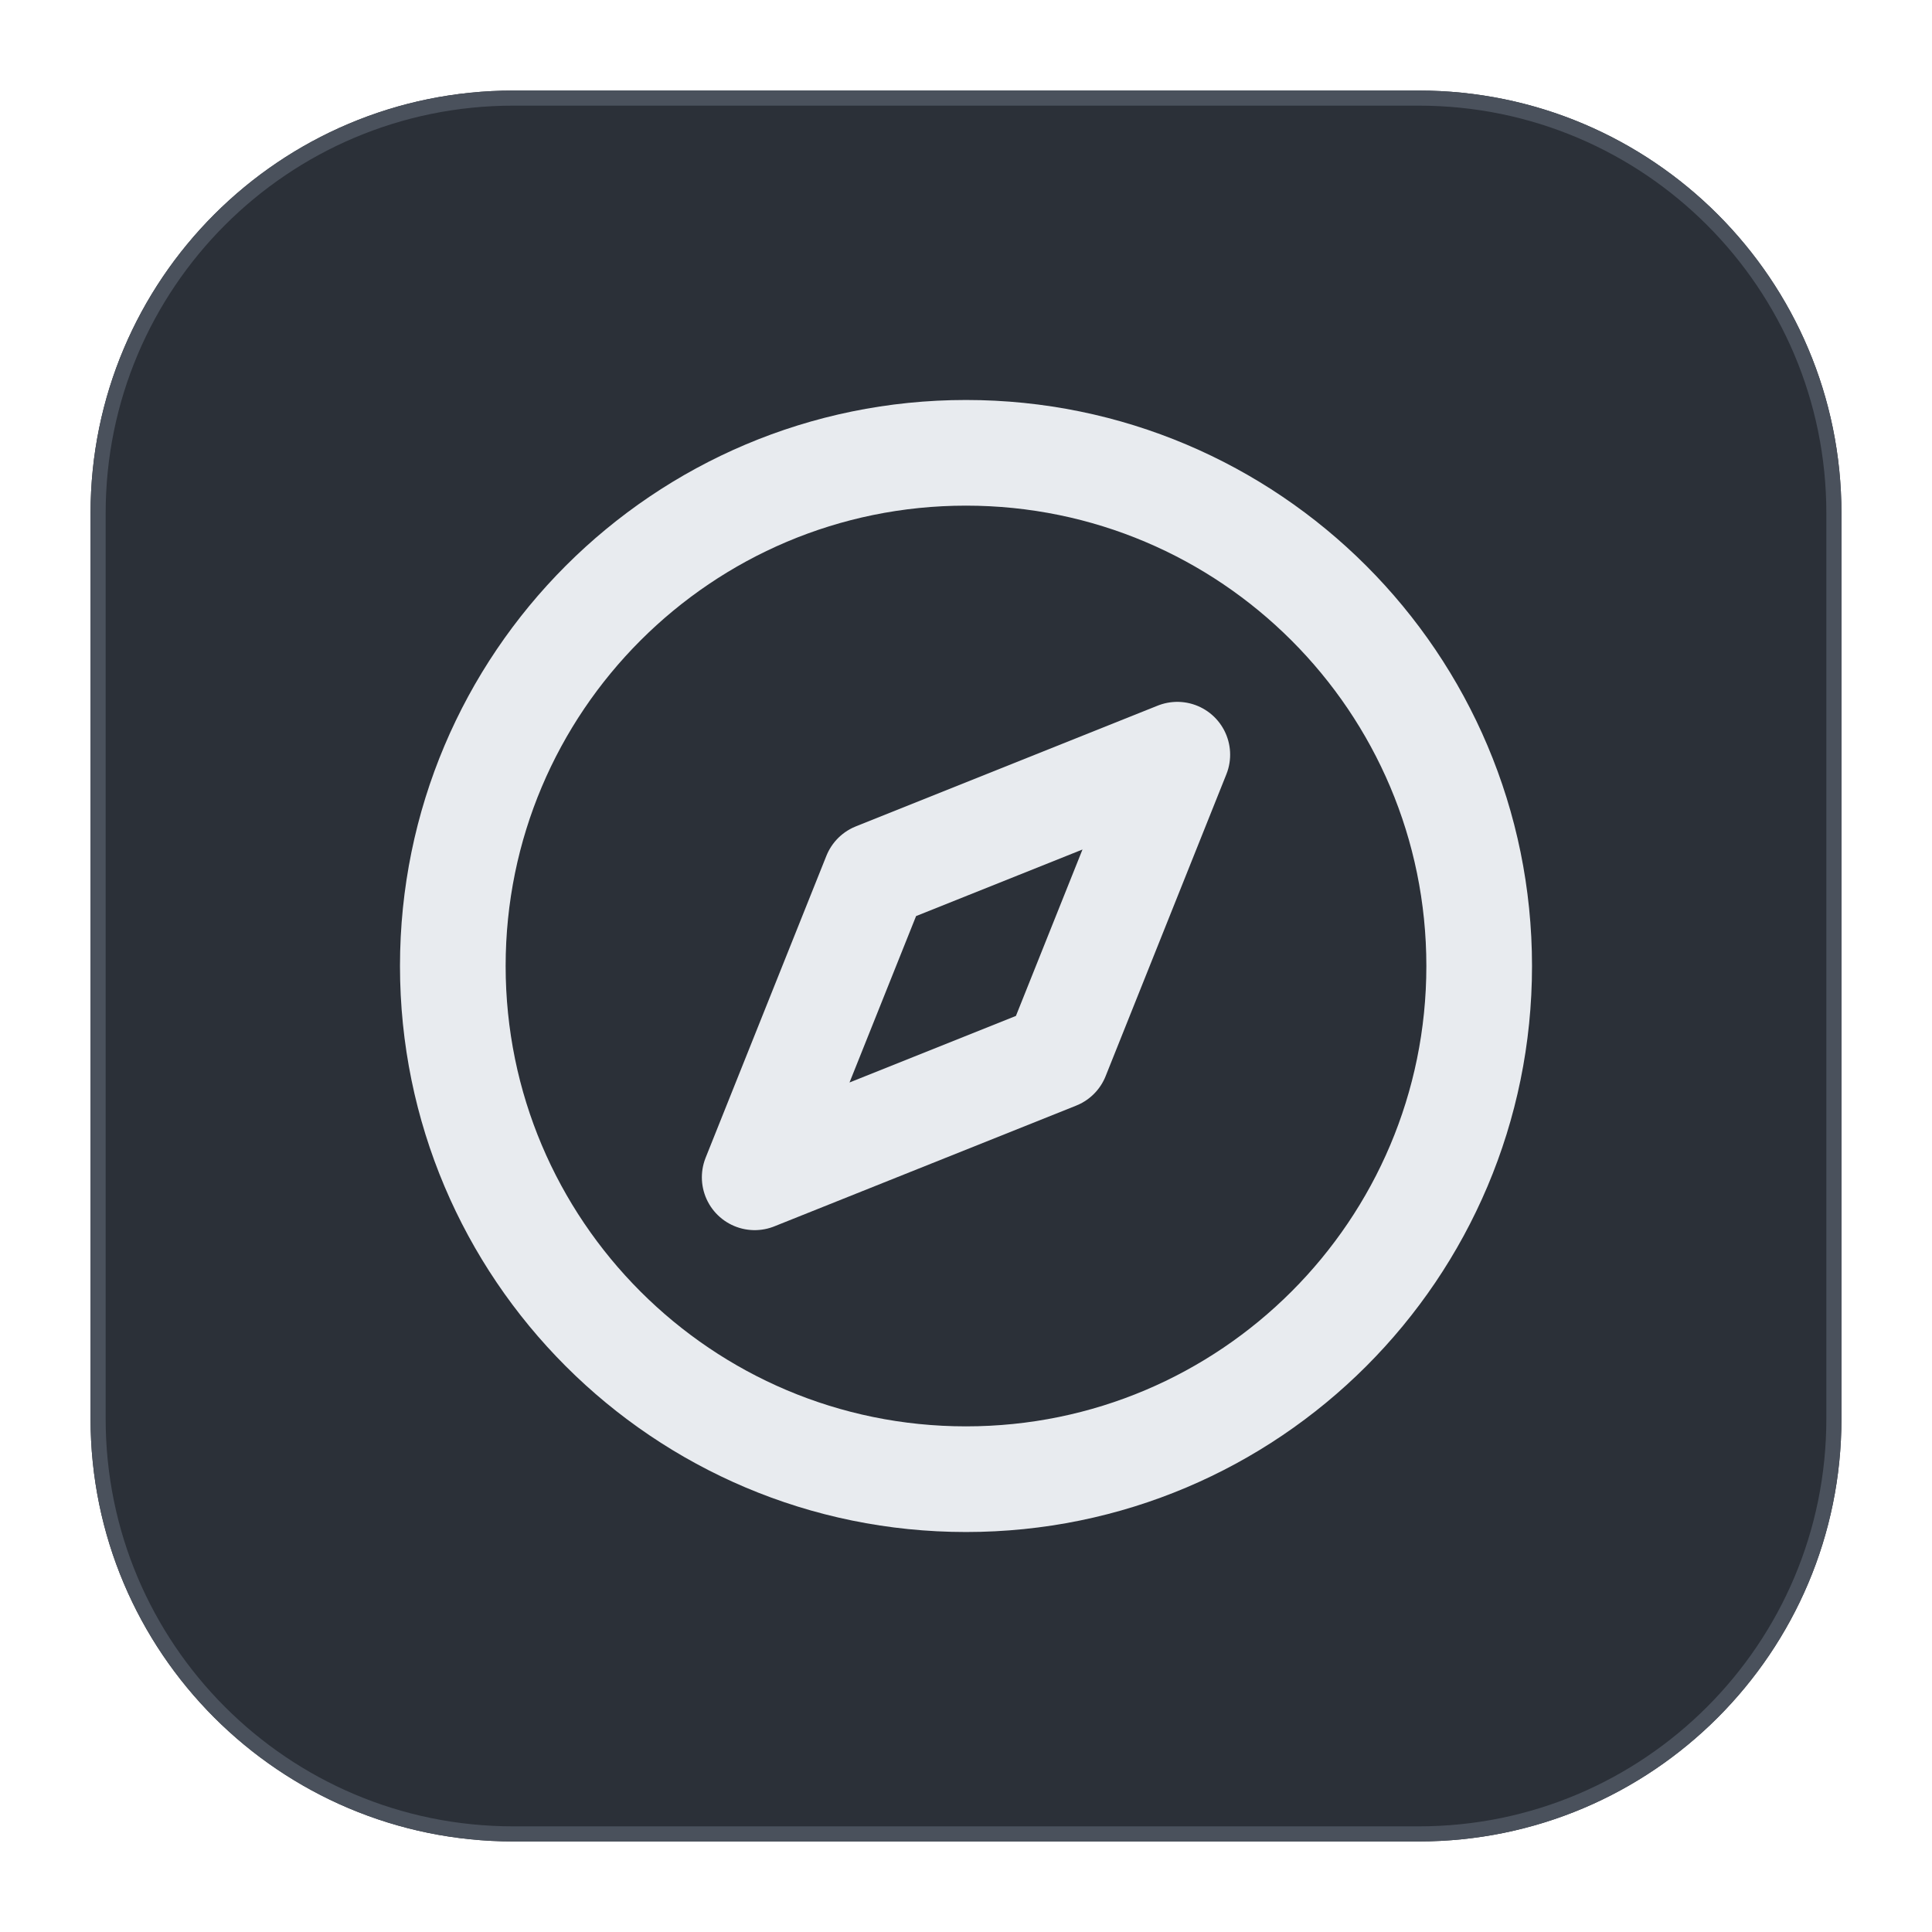
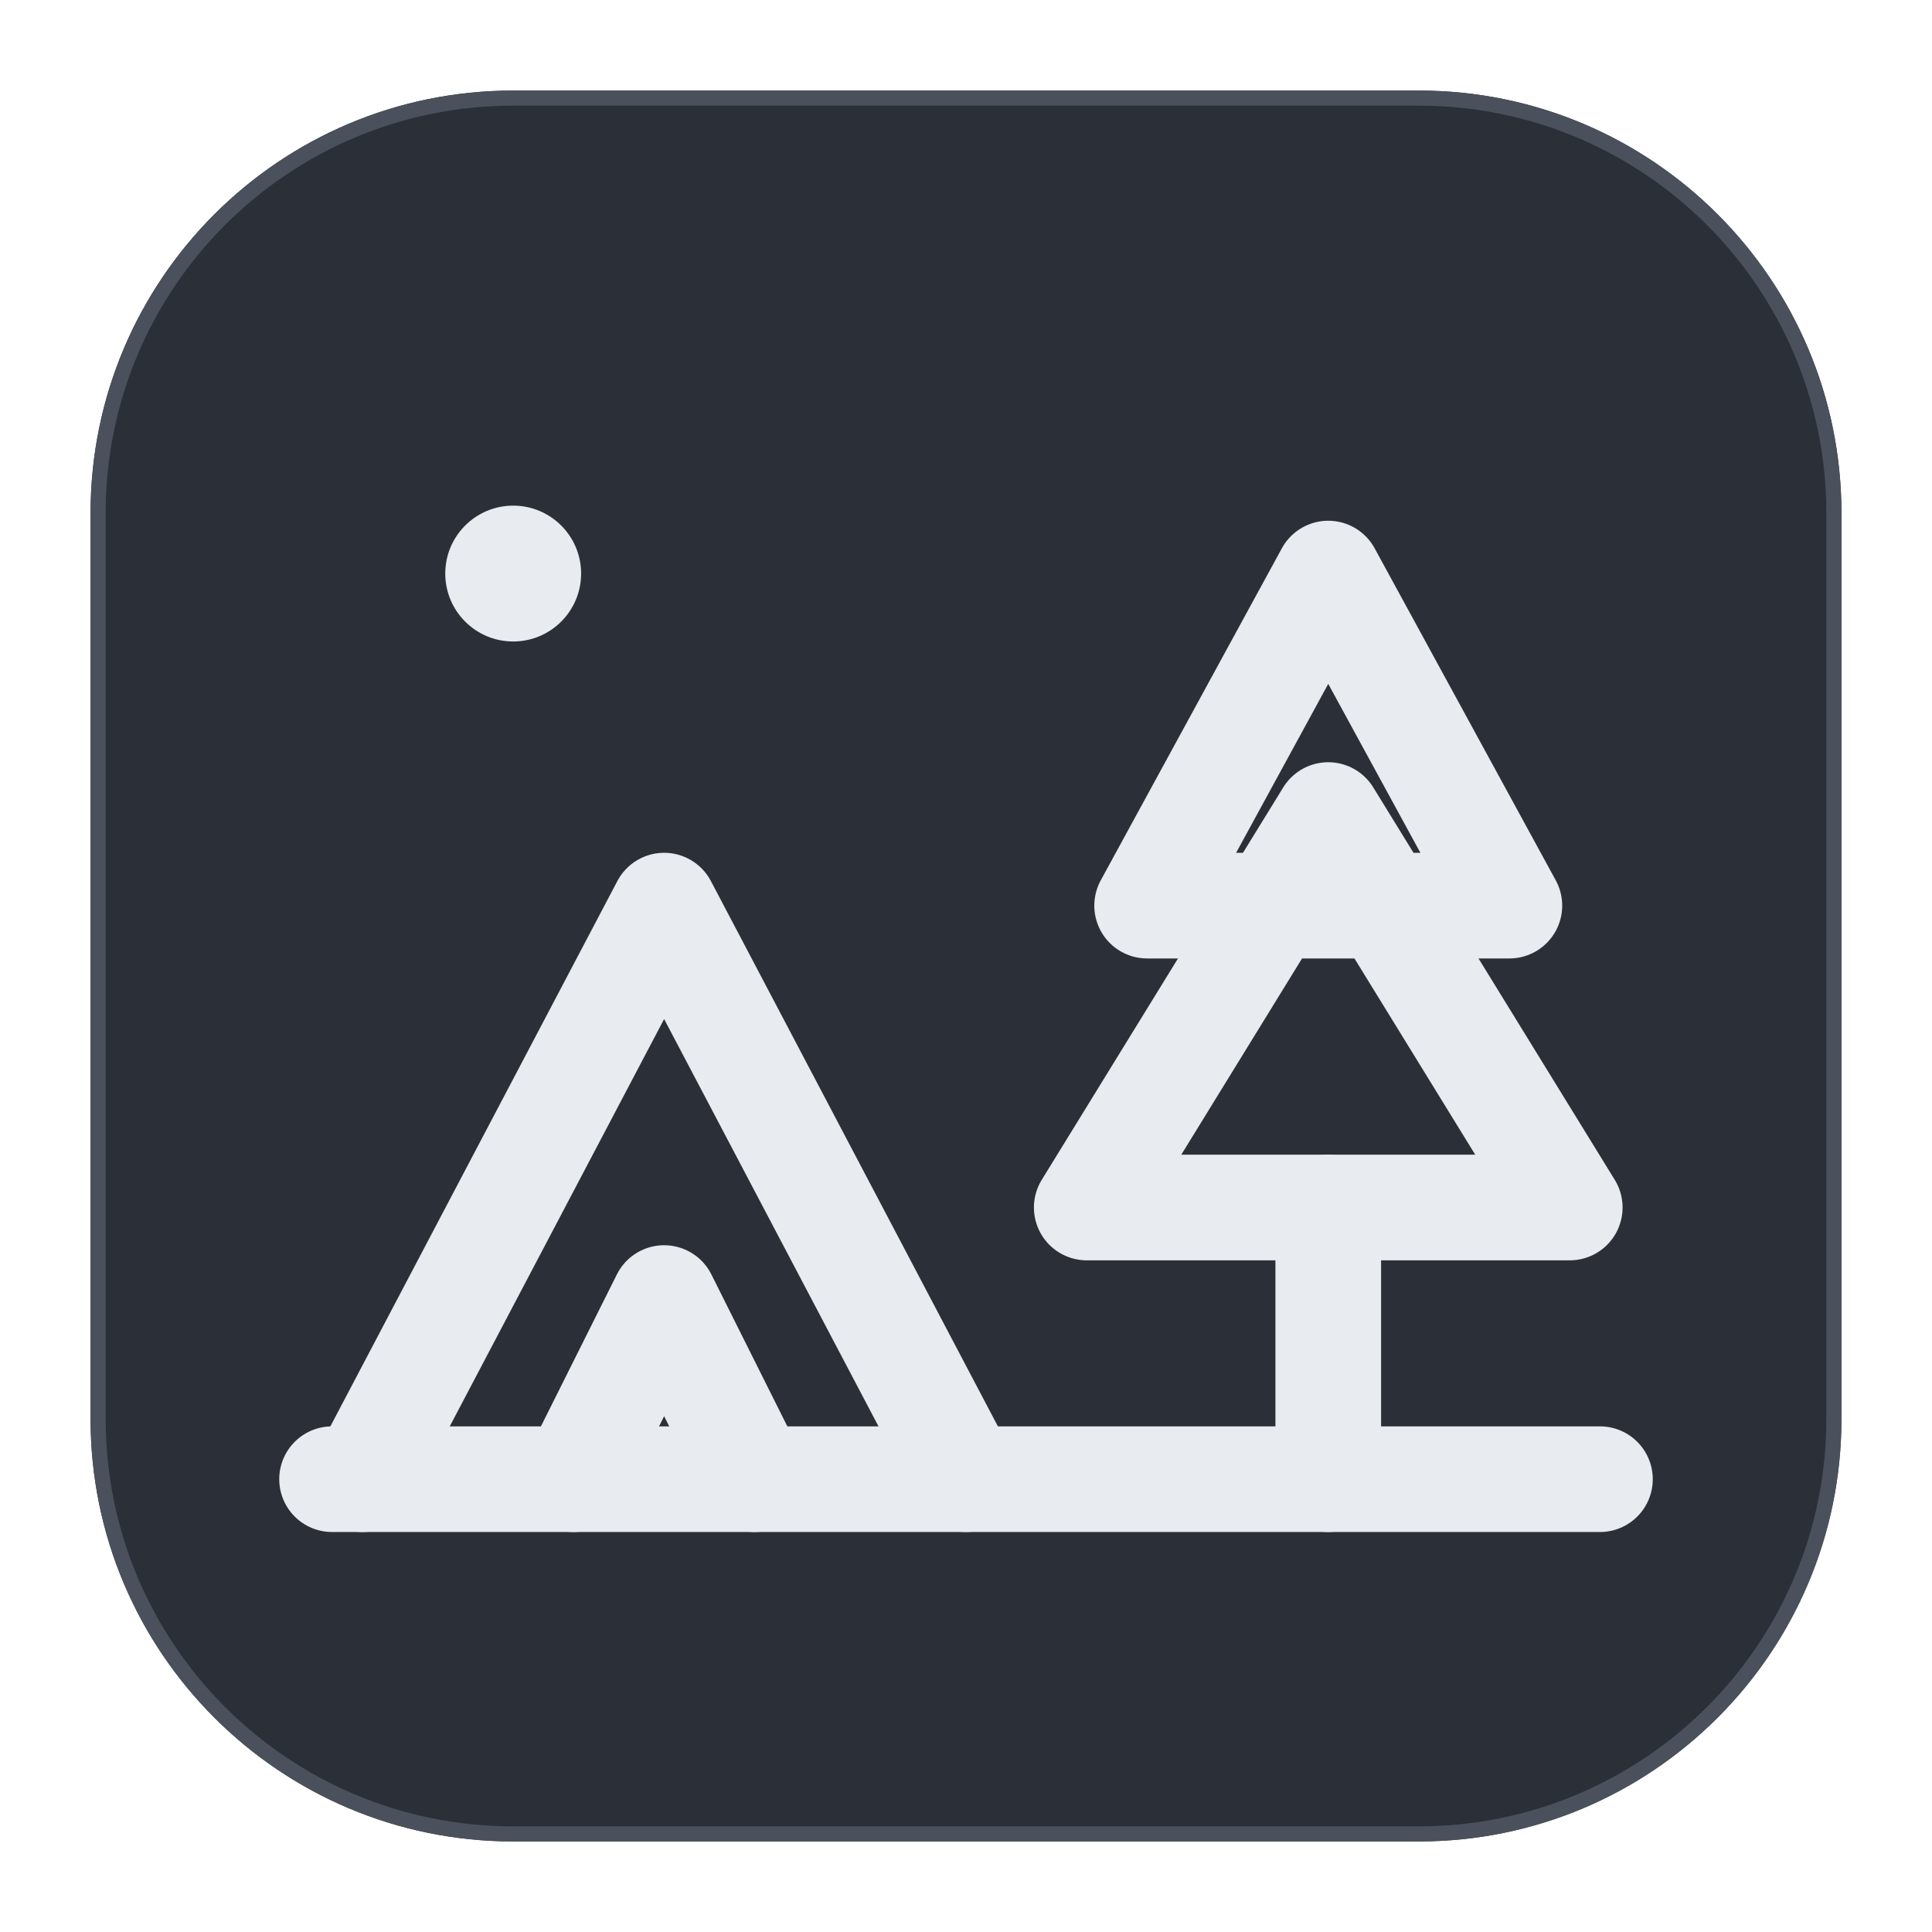
<svg xmlns="http://www.w3.org/2000/svg" width="128" height="128" viewBox="0 0 128 128">
  <rect x="6" y="6" width="116" height="116" rx="28" fill="#2b3038" />
  <rect x="6.5" y="6.5" width="115" height="115" rx="27.5" fill="none" stroke="#4a515c" />
  <g fill="none" stroke="#e8ebef" stroke-width="7" stroke-linecap="round" stroke-linejoin="round">
-     <circle cx="64" cy="64" r="34" />
-     <path d="M78 50 L70 70 L50 78 L58 58 Z" />
+     <path d="M22 98 H106" />
+     <path d="M24 98 L44 60 L64 98" />
+     <path d="M38 98 L44 86 L50 98" />
+     <path d="M88 38 L76 60 H100 Z" />
+     <path d="M88 54 L72 80 H104 Z" />
+     <path d="M88 80 V98" />
  </g>
+   <circle cx="34" cy="38" r="4.5" fill="#e8ebef" />
</svg>
